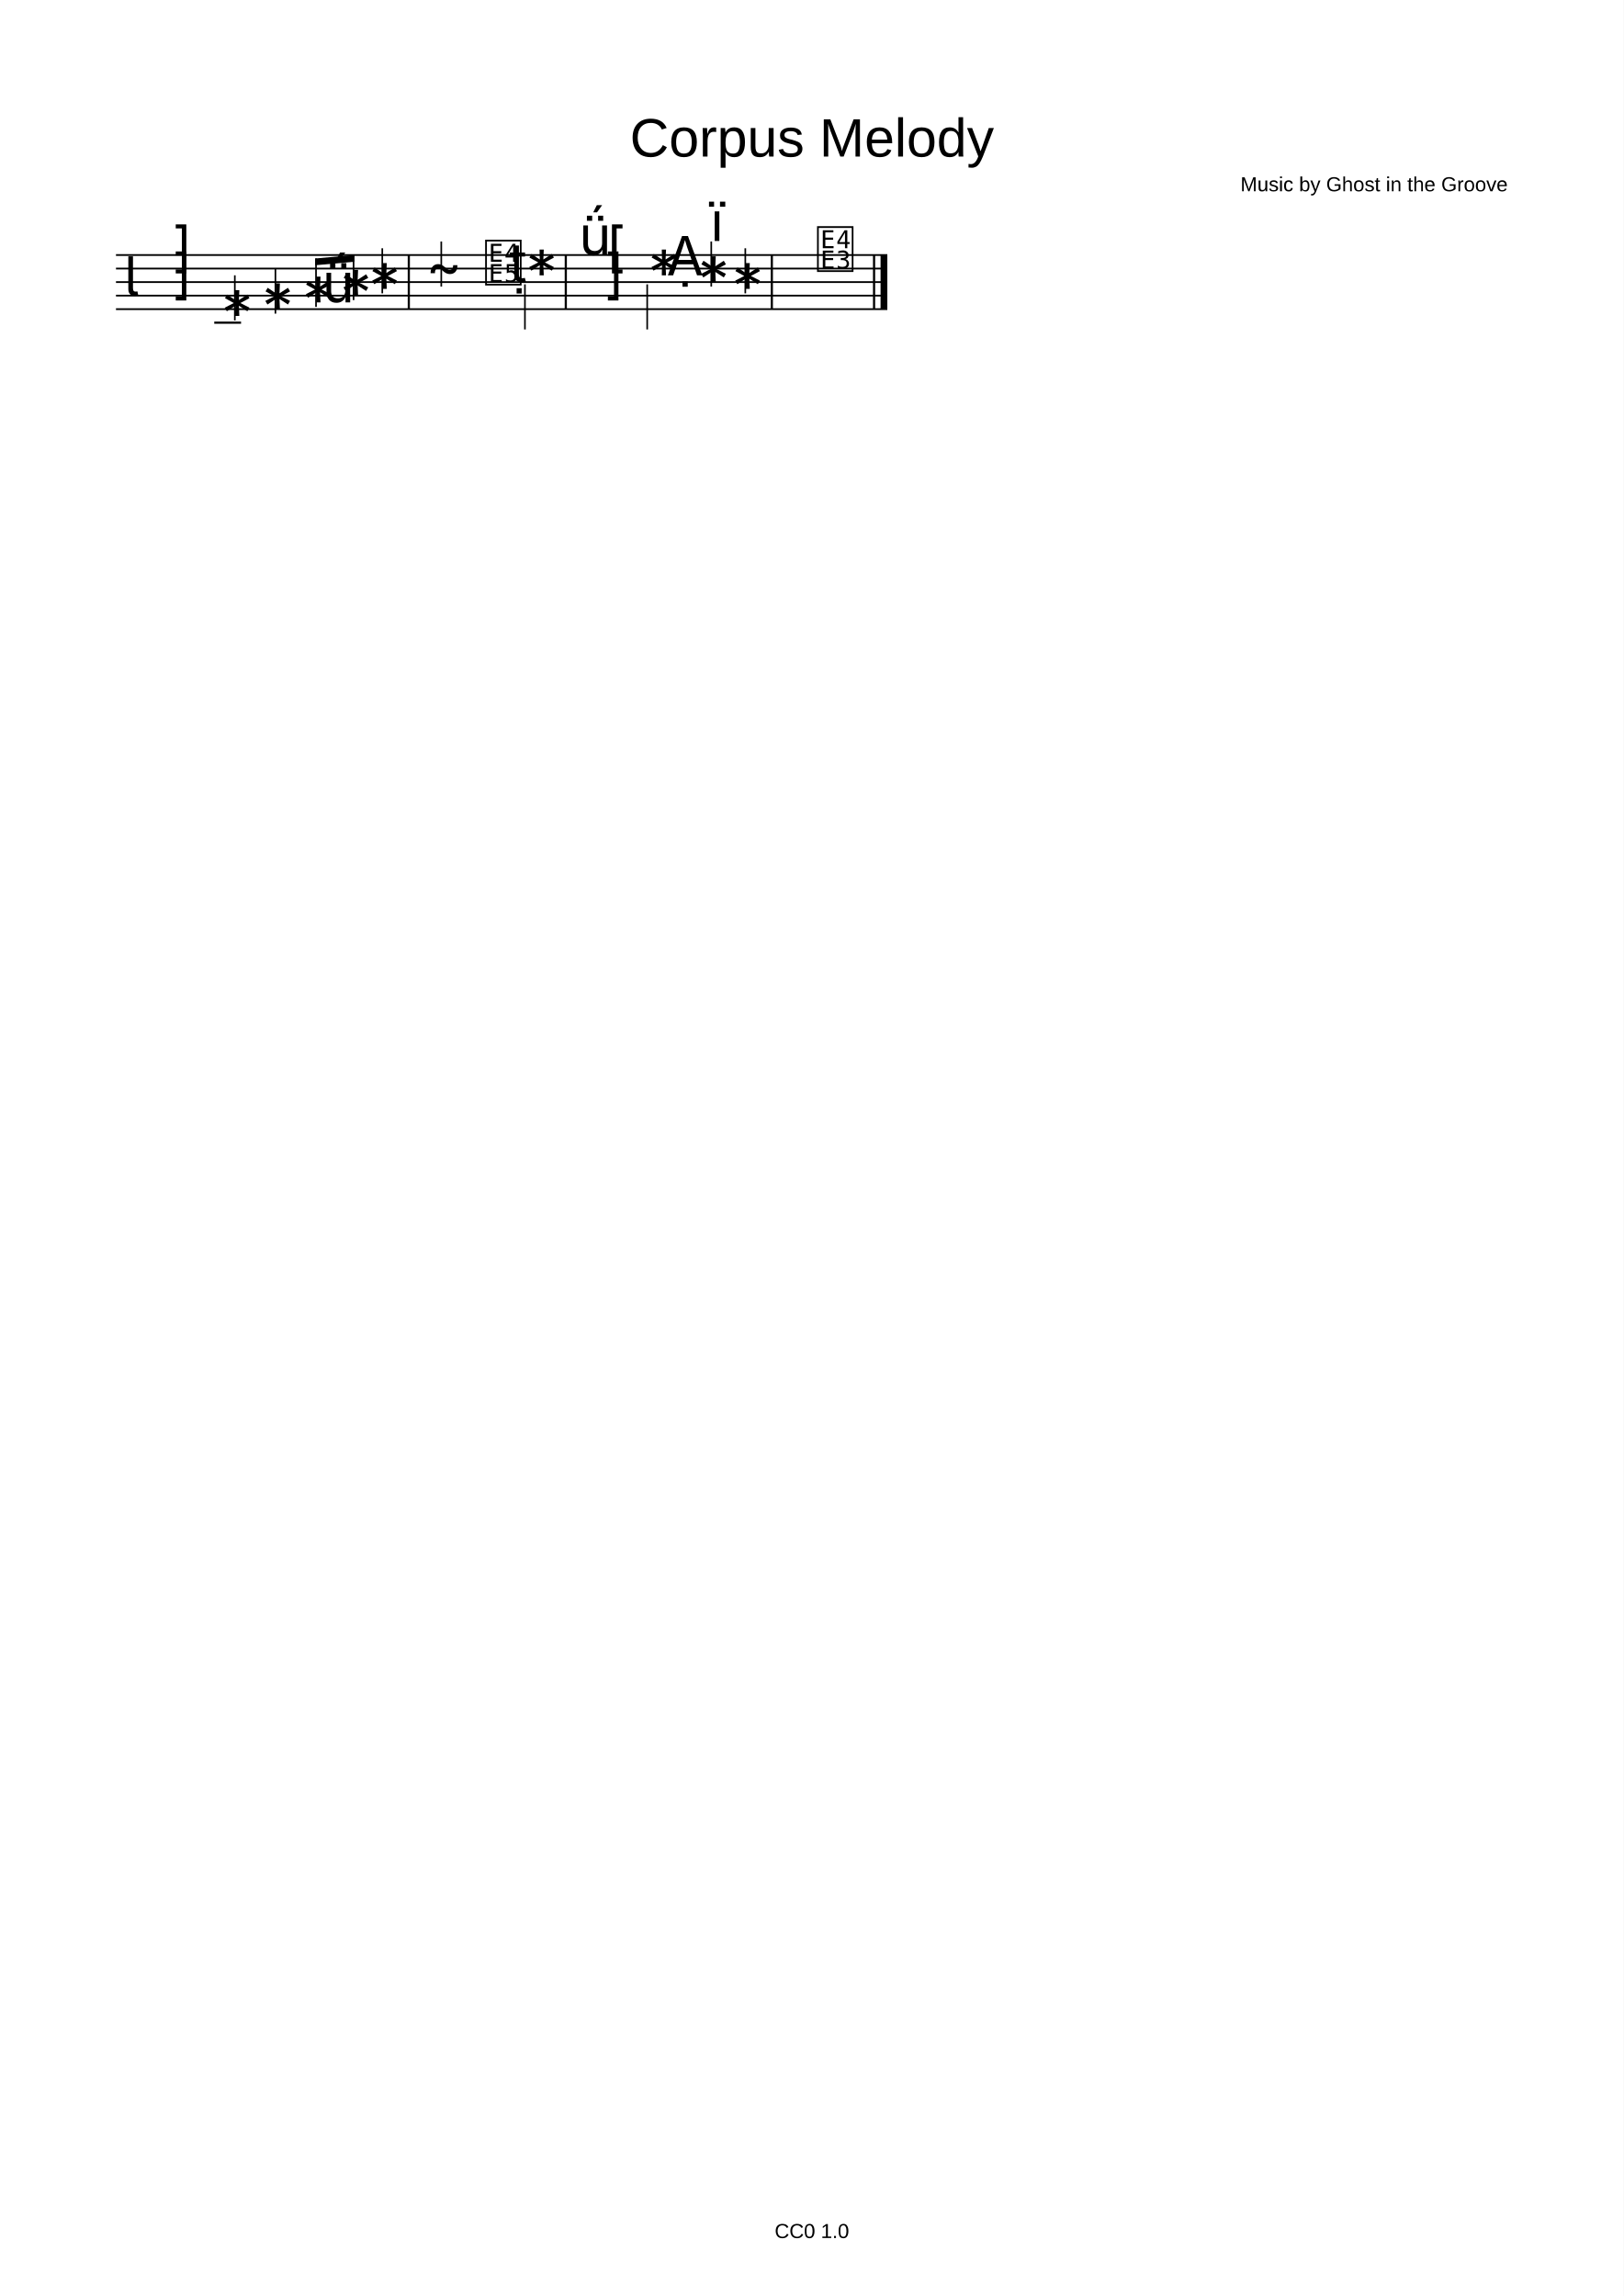
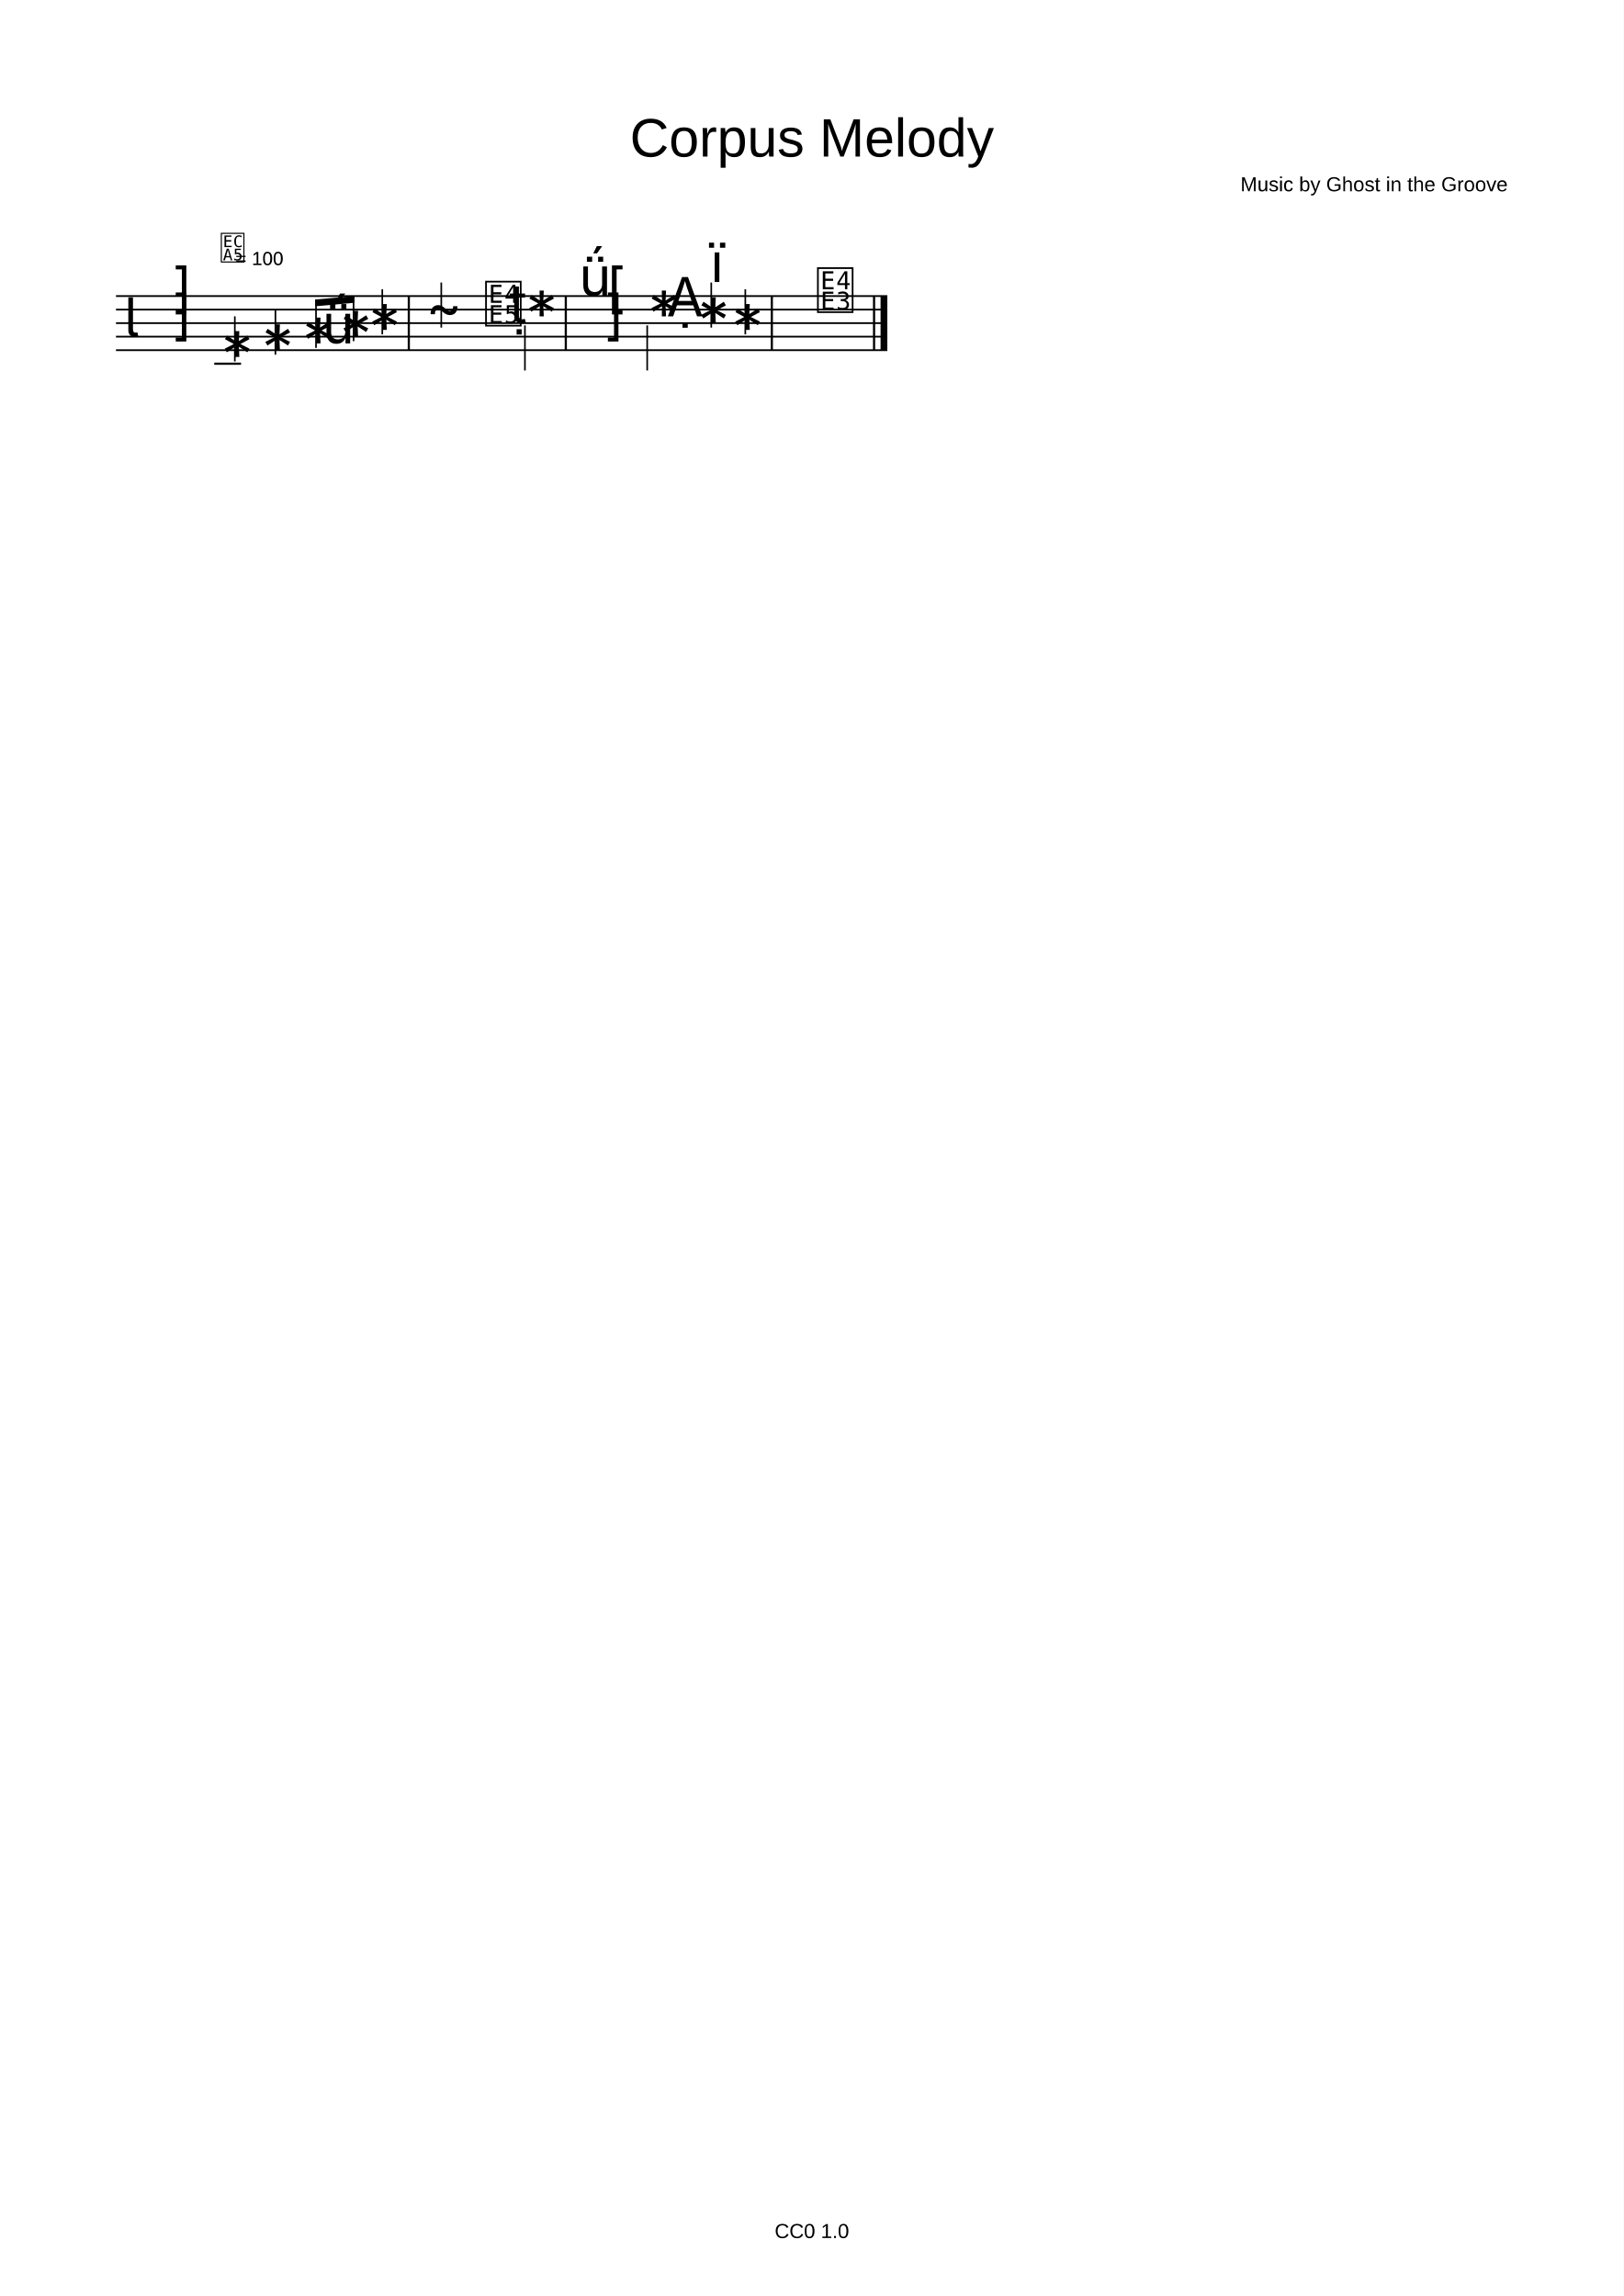
<svg xmlns="http://www.w3.org/2000/svg" width="1200" height="1697.143" viewBox="0 0 120 169.714">
  <style>@font-face{font-family:"Bravura";src:url("Bravura.otf")}text{font-family:"Bravura";font-size:4px}text.t{font-family:Arial,Helvetica,sans-serif}</style>
  <rect x="0" y="0" width="120" height="169.714" fill="white" />
  <g fill="black" stroke="black">
-     <line class="staffLine" x1="8.571" y1="18.851" x2="65.578" y2="18.851" stroke-width="0.13" />
-     <line class="staffLine" x1="8.571" y1="19.851" x2="65.578" y2="19.851" stroke-width="0.13" />
-     <line class="staffLine" x1="8.571" y1="20.851" x2="65.578" y2="20.851" stroke-width="0.13" />
-     <line class="staffLine" x1="8.571" y1="21.851" x2="65.578" y2="21.851" stroke-width="0.13" />
-     <line class="staffLine" x1="8.571" y1="22.851" x2="65.578" y2="22.851" stroke-width="0.13" />
-     <line class="ledgerLine" x1="15.835" y1="23.851" x2="17.815" y2="23.851" stroke-width="0.16" />
-     <line class="stem" x1="17.355" y1="23.683" x2="17.355" y2="20.351" stroke-width="0.12" />
-     <line class="stem" x1="20.355" y1="23.183" x2="20.355" y2="19.851" stroke-width="0.12" />
-     <line class="stem" x1="28.253" y1="21.683" x2="28.253" y2="18.351" stroke-width="0.12" />
-     <line class="stem" x1="23.355" y1="22.683" x2="23.355" y2="19.101" stroke-width="0.12" />
-     <line class="stem" x1="26.131" y1="22.183" x2="26.131" y2="18.851" stroke-width="0.12" />
-     <line class="barline" x1="30.213" y1="18.851" x2="30.213" y2="22.851" stroke-width="0.16" />
-     <line class="stem" x1="32.613" y1="21.183" x2="32.613" y2="17.851" stroke-width="0.12" />
-     <line class="stem" x1="38.795" y1="21.019" x2="38.795" y2="24.351" stroke-width="0.12" />
-     <line class="barline" x1="41.815" y1="18.851" x2="41.815" y2="22.851" stroke-width="0.16" />
-     <line class="stem" x1="47.831" y1="21.019" x2="47.831" y2="24.351" stroke-width="0.12" />
-     <line class="stem" x1="52.566" y1="21.183" x2="52.566" y2="17.851" stroke-width="0.12" />
-     <line class="stem" x1="55.082" y1="21.683" x2="55.082" y2="18.351" stroke-width="0.12" />
-     <line class="barline" x1="57.042" y1="18.851" x2="57.042" y2="22.851" stroke-width="0.16" />
-     <line class="barline" x1="64.598" y1="18.851" x2="64.598" y2="22.851" stroke-width="0.16" />
-     <line class="barline" x1="65.328" y1="18.851" x2="65.328" y2="22.851" stroke-width="0.5" />
-     <polygon class="beam" stroke="none" points="23.295,19.107 26.191,18.846 26.191,19.346 23.295,19.607" />
-     <text class="clef" x="9.171" y="21.851" stroke="none"></text>
-     <text class="timeSignature" x="12.755" y="19.851" stroke="none"></text>
-     <text class="timeSignature" x="12.755" y="21.851" stroke="none"></text>
-     <text class="notehead" x="16.235" y="23.851" stroke="none"></text>
-     <text class="notehead" x="19.235" y="23.351" stroke="none"></text>
-     <text class="notehead" x="22.235" y="22.851" stroke="none"></text>
-     <text class="notehead" x="25.011" y="22.351" stroke="none"></text>
-     <text class="accidental" x="23.815" y="22.351" stroke="none"></text>
-     <text class="notehead" x="27.133" y="21.851" stroke="none"></text>
-     <text class="notehead" x="31.493" y="21.351" stroke="none"></text>
-     <text class="rest" x="35.731" y="20.851" stroke="none"></text>
-     <text class="notehead" x="38.735" y="20.851" stroke="none"></text>
-     <text class="accidental" x="37.631" y="20.851" stroke="none"></text>
-     <text class="keySignature" x="42.795" y="18.851" stroke="none"></text>
-     <text class="timeSignature" x="44.789" y="19.851" stroke="none"></text>
-     <text class="timeSignature" x="44.691" y="21.851" stroke="none"></text>
-     <text class="notehead" x="47.771" y="20.851" stroke="none"></text>
-     <text class="dot" x="49.251" y="20.351" stroke="none"></text>
-     <text class="notehead" x="51.446" y="21.351" stroke="none"></text>
-     <text class="flag" x="52.506" y="17.811" stroke="none"></text>
-     <text class="notehead" x="53.962" y="21.851" stroke="none"></text>
-     <text class="rest" x="60.256" y="19.851" stroke="none"></text>
+     <line class="staffLine" x1="8.571" y1="21.884" x2="65.578" y2="21.884" stroke-width="0.13" />
+     <line class="staffLine" x1="8.571" y1="22.884" x2="65.578" y2="22.884" stroke-width="0.13" />
+     <line class="staffLine" x1="8.571" y1="23.884" x2="65.578" y2="23.884" stroke-width="0.13" />
+     <line class="staffLine" x1="8.571" y1="24.884" x2="65.578" y2="24.884" stroke-width="0.13" />
+     <line class="staffLine" x1="8.571" y1="25.884" x2="65.578" y2="25.884" stroke-width="0.13" />
+     <line class="ledgerLine" x1="15.835" y1="26.884" x2="17.815" y2="26.884" stroke-width="0.16" />
+     <line class="stem" x1="17.355" y1="26.716" x2="17.355" y2="23.384" stroke-width="0.12" />
+     <line class="stem" x1="20.355" y1="26.216" x2="20.355" y2="22.884" stroke-width="0.12" />
+     <line class="stem" x1="28.253" y1="24.716" x2="28.253" y2="21.384" stroke-width="0.12" />
+     <line class="stem" x1="23.355" y1="25.716" x2="23.355" y2="22.134" stroke-width="0.12" />
+     <line class="stem" x1="26.131" y1="25.216" x2="26.131" y2="21.884" stroke-width="0.12" />
+     <line class="barline" x1="30.213" y1="21.884" x2="30.213" y2="25.884" stroke-width="0.16" />
+     <line class="stem" x1="32.613" y1="24.216" x2="32.613" y2="20.884" stroke-width="0.12" />
+     <line class="stem" x1="38.795" y1="24.052" x2="38.795" y2="27.384" stroke-width="0.12" />
+     <line class="barline" x1="41.815" y1="21.884" x2="41.815" y2="25.884" stroke-width="0.16" />
+     <line class="stem" x1="47.831" y1="24.052" x2="47.831" y2="27.384" stroke-width="0.12" />
+     <line class="stem" x1="52.566" y1="24.216" x2="52.566" y2="20.884" stroke-width="0.12" />
+     <line class="stem" x1="55.082" y1="24.716" x2="55.082" y2="21.384" stroke-width="0.12" />
+     <line class="barline" x1="57.042" y1="21.884" x2="57.042" y2="25.884" stroke-width="0.16" />
+     <line class="barline" x1="64.598" y1="21.884" x2="64.598" y2="25.884" stroke-width="0.16" />
+     <line class="barline" x1="65.328" y1="21.884" x2="65.328" y2="25.884" stroke-width="0.5" />
+     <polygon class="beam" stroke="none" points="23.295,22.14 26.191,21.879 26.191,22.379 23.295,22.64" />
+     <text class="clef" x="9.171" y="24.884" stroke="none"></text>
+     <text class="timeSignature" x="12.755" y="22.884" stroke="none"></text>
+     <text class="timeSignature" x="12.755" y="24.884" stroke="none"></text>
+     <text class="notehead" x="16.235" y="26.884" stroke="none"></text>
+     <text class="notehead" x="19.235" y="26.384" stroke="none"></text>
+     <text class="notehead" x="22.235" y="25.884" stroke="none"></text>
+     <text class="notehead" x="25.011" y="25.384" stroke="none"></text>
+     <text class="accidental" x="23.815" y="25.384" stroke="none"></text>
+     <text class="notehead" x="27.133" y="24.884" stroke="none"></text>
+     <text class="notehead" x="31.493" y="24.384" stroke="none"></text>
+     <text class="rest" x="35.731" y="23.884" stroke="none"></text>
+     <text class="notehead" x="38.735" y="23.884" stroke="none"></text>
+     <text class="accidental" x="37.631" y="23.884" stroke="none"></text>
+     <text class="keySignature" x="42.795" y="21.884" stroke="none"></text>
+     <text class="timeSignature" x="44.789" y="22.884" stroke="none"></text>
+     <text class="timeSignature" x="44.691" y="24.884" stroke="none"></text>
+     <text class="notehead" x="47.771" y="23.884" stroke="none"></text>
+     <text class="dot" x="49.251" y="23.384" stroke="none"></text>
+     <text class="notehead" x="51.446" y="24.384" stroke="none"></text>
+     <text class="flag" x="52.506" y="20.844" stroke="none"></text>
+     <text class="notehead" x="53.962" y="24.884" stroke="none"></text>
+     <text class="rest" x="60.256" y="22.884" stroke="none"></text>
+     <text class="tempo" x="16.235" y="19.24" style="font-size:2.6px" stroke="none"></text>
    <text class="t credit" x="60" y="11.571" style="font-size:4px" text-anchor="middle" stroke="none">Corpus Melody</text>
    <text class="t credit" x="111.429" y="14.136" style="font-size:1.5px" text-anchor="end" stroke="none">Music by Ghost in the Groove</text>
+     <text class="t tempo" x="17.399" y="19.59" style="font-size:1.4px" text-anchor="start" stroke="none">= 100</text>
    <text class="t credit" x="60" y="165.429" style="font-size:1.5px" text-anchor="middle" stroke="none">CC0 1.0</text>
  </g>
</svg>
